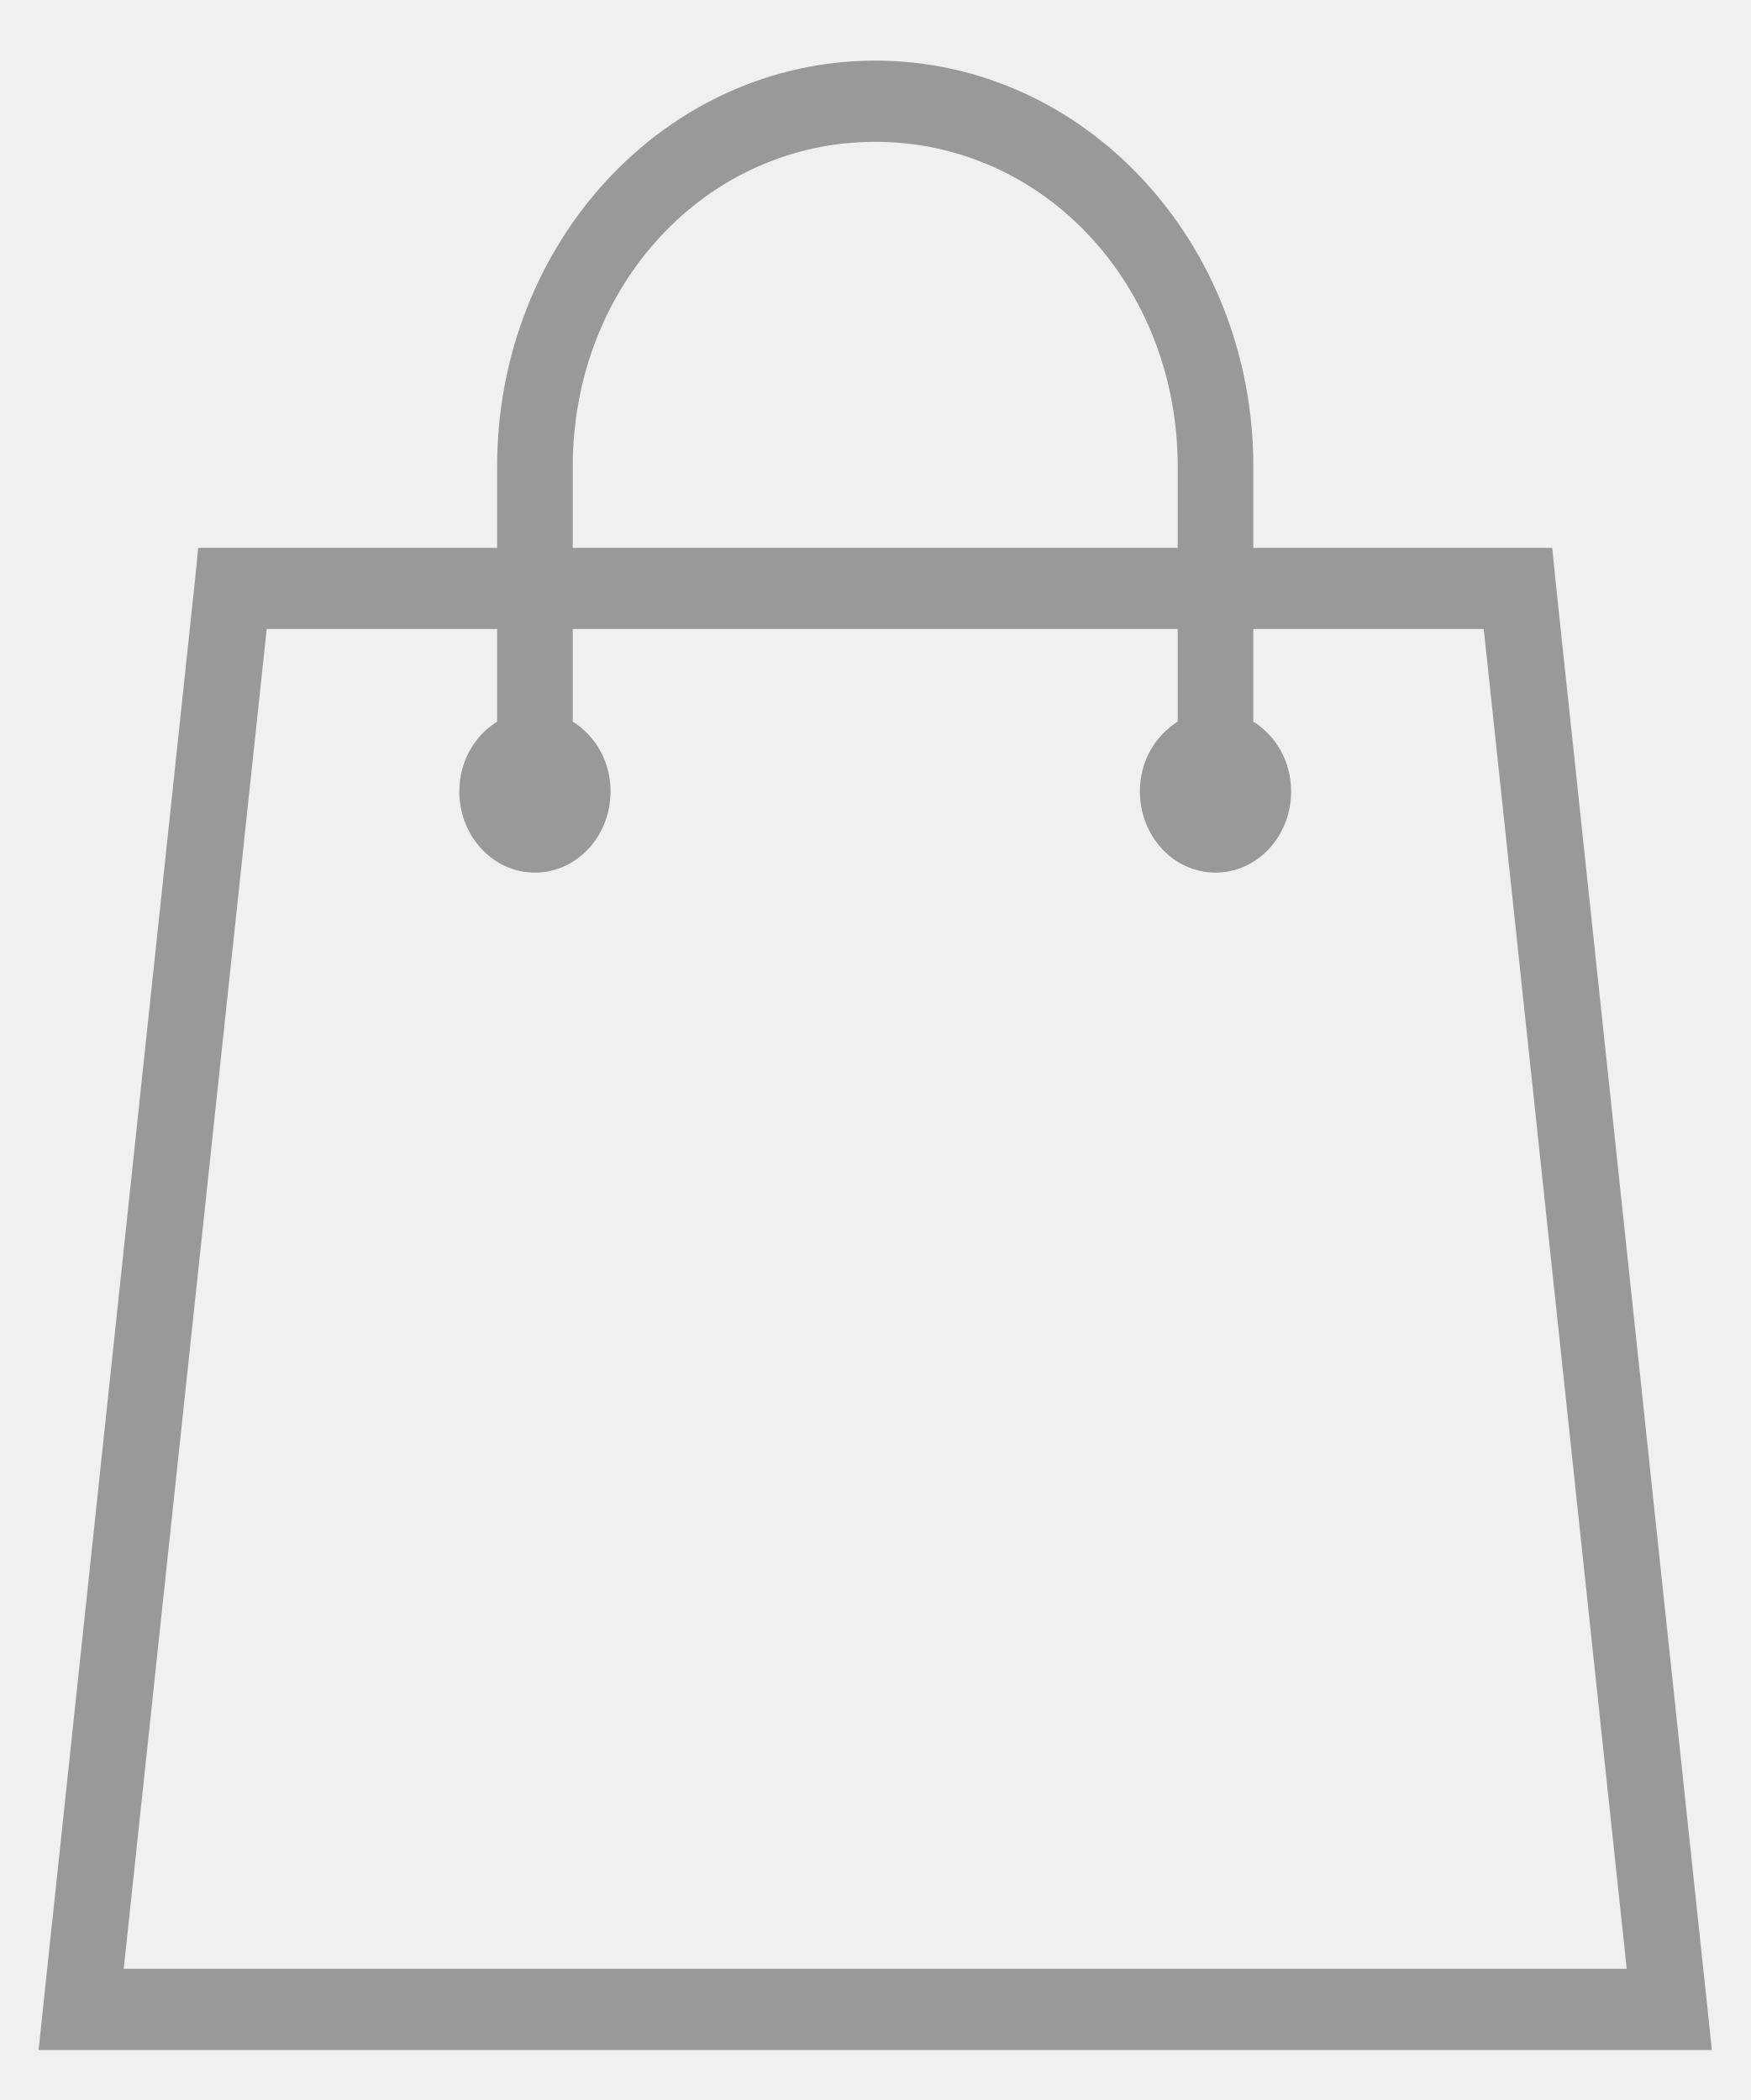
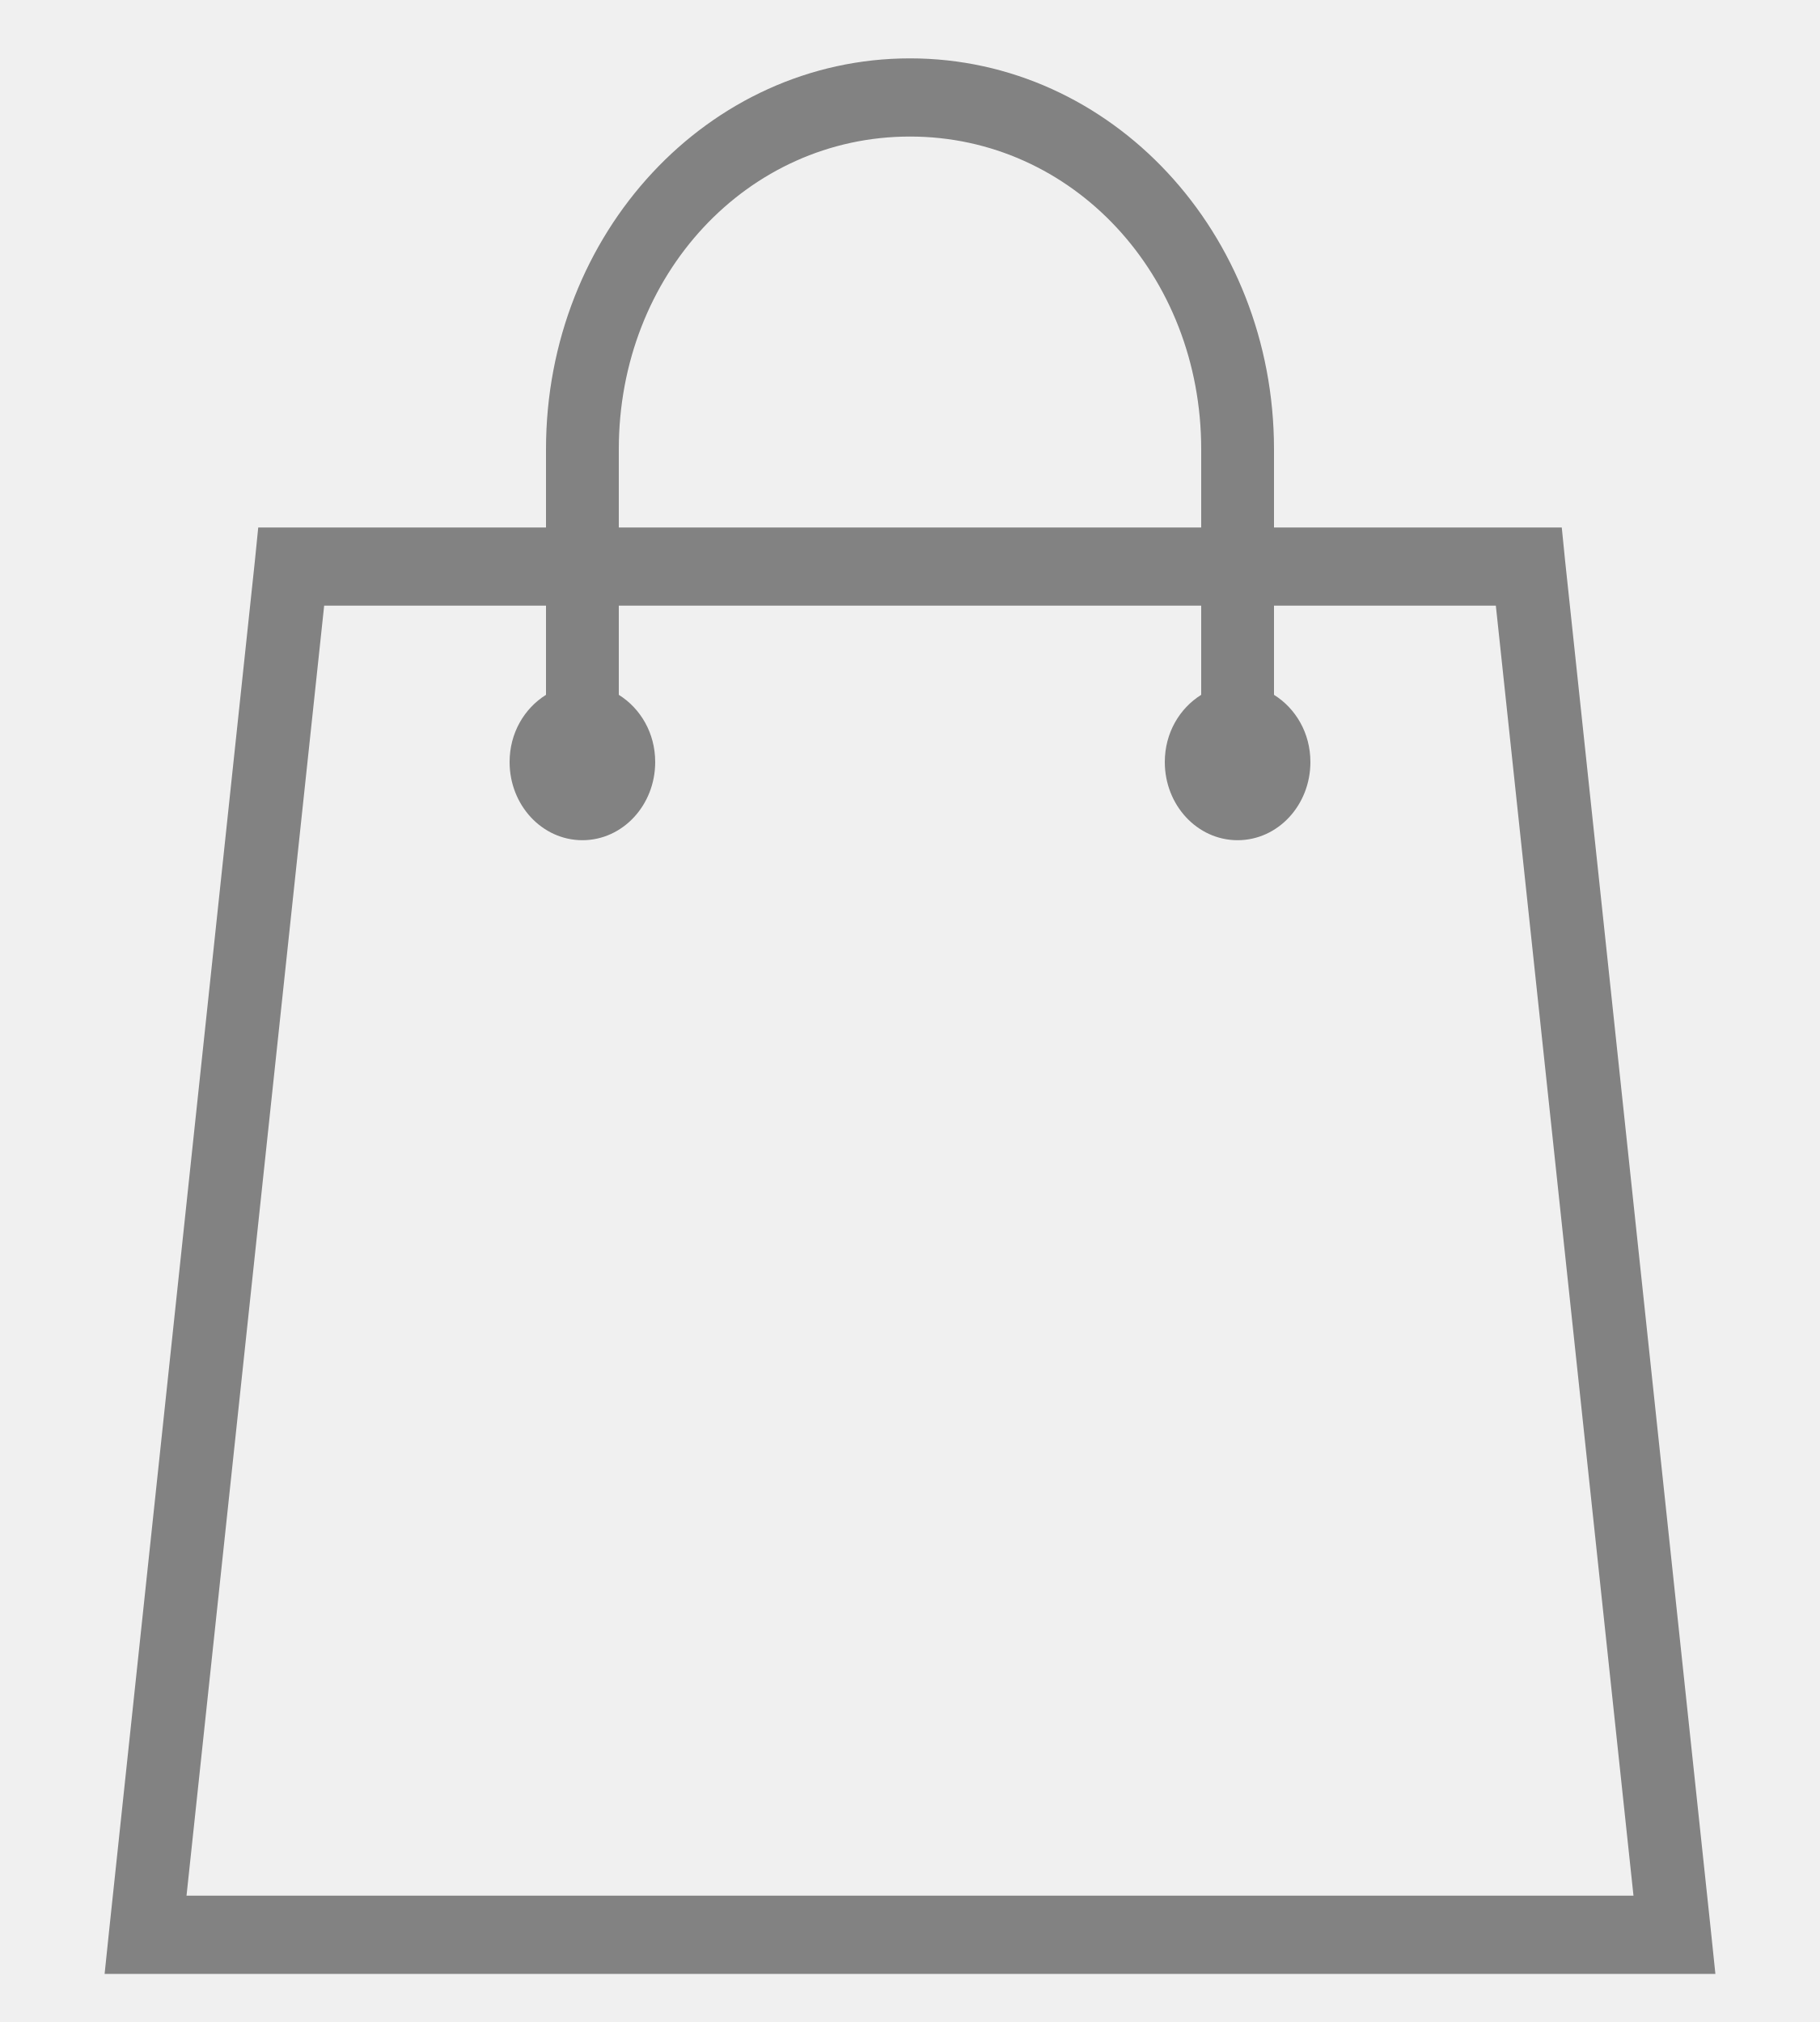
- <svg xmlns="http://www.w3.org/2000/svg" width="25" height="30" viewBox="0 0 25 30" fill="none">
-   <path d="M12.5 0.866C9.511 0.866 7.1 3.455 7.1 6.666V7.826H2.831L2.78 8.333L0.62 28.633L0.552 29.286H24.448L24.38 28.633L22.22 8.333L22.169 7.826H17.9V6.666C17.9 3.455 15.489 0.866 12.5 0.866ZM12.5 2.026C14.911 2.026 16.82 4.076 16.82 6.666V7.826H8.18V6.666C8.18 4.076 10.089 2.026 12.5 2.026ZM3.809 8.986H7.1V10.309C6.777 10.511 6.56 10.877 6.56 11.306C6.56 11.947 7.043 12.466 7.64 12.466C8.237 12.466 8.72 11.947 8.72 11.306C8.72 10.877 8.503 10.511 8.18 10.309V8.986H16.82V10.309C16.497 10.511 16.28 10.877 16.28 11.306C16.28 11.947 16.763 12.466 17.36 12.466C17.957 12.466 18.44 11.947 18.44 11.306C18.44 10.877 18.223 10.511 17.9 10.309V8.986H21.191L23.233 28.126H1.767L3.809 8.986Z" fill="#999999" />
+ <svg xmlns="http://www.w3.org/2000/svg" width="27" height="30" viewBox="0 0 27 30" fill="none">
+   <g clip-path="url(#clip0)">
+     <path d="M13.5 0.866C10.511 0.866 8.1 3.455 8.1 6.666V7.826H3.831L3.78 8.333L1.62 28.633L1.552 29.286H25.448L25.38 28.633L23.22 8.333L23.169 7.826H18.9V6.666C18.9 3.455 16.489 0.866 13.5 0.866ZM13.5 2.026C15.911 2.026 17.82 4.076 17.82 6.666V7.826H9.18V6.666C9.18 4.076 11.089 2.026 13.5 2.026ZM4.809 8.986H8.1V10.309C7.777 10.511 7.56 10.877 7.56 11.306C7.56 11.947 8.043 12.466 8.64 12.466C9.237 12.466 9.72 11.947 9.72 11.306C9.72 10.877 9.503 10.511 9.18 10.309V8.986H17.82V10.309C17.497 10.511 17.28 10.877 17.28 11.306C17.28 11.947 17.763 12.466 18.36 12.466C18.957 12.466 19.44 11.947 19.44 11.306C19.44 10.877 19.223 10.511 18.9 10.309V8.986H22.191L24.233 28.126H2.767L4.809 8.986Z" fill="#828282" />
+   </g>
+   <defs>
+     <clipPath id="clip0">
+       <rect width="27" height="29" fill="white" transform="translate(0 0.285767)" />
+     </clipPath>
+   </defs>
</svg>
